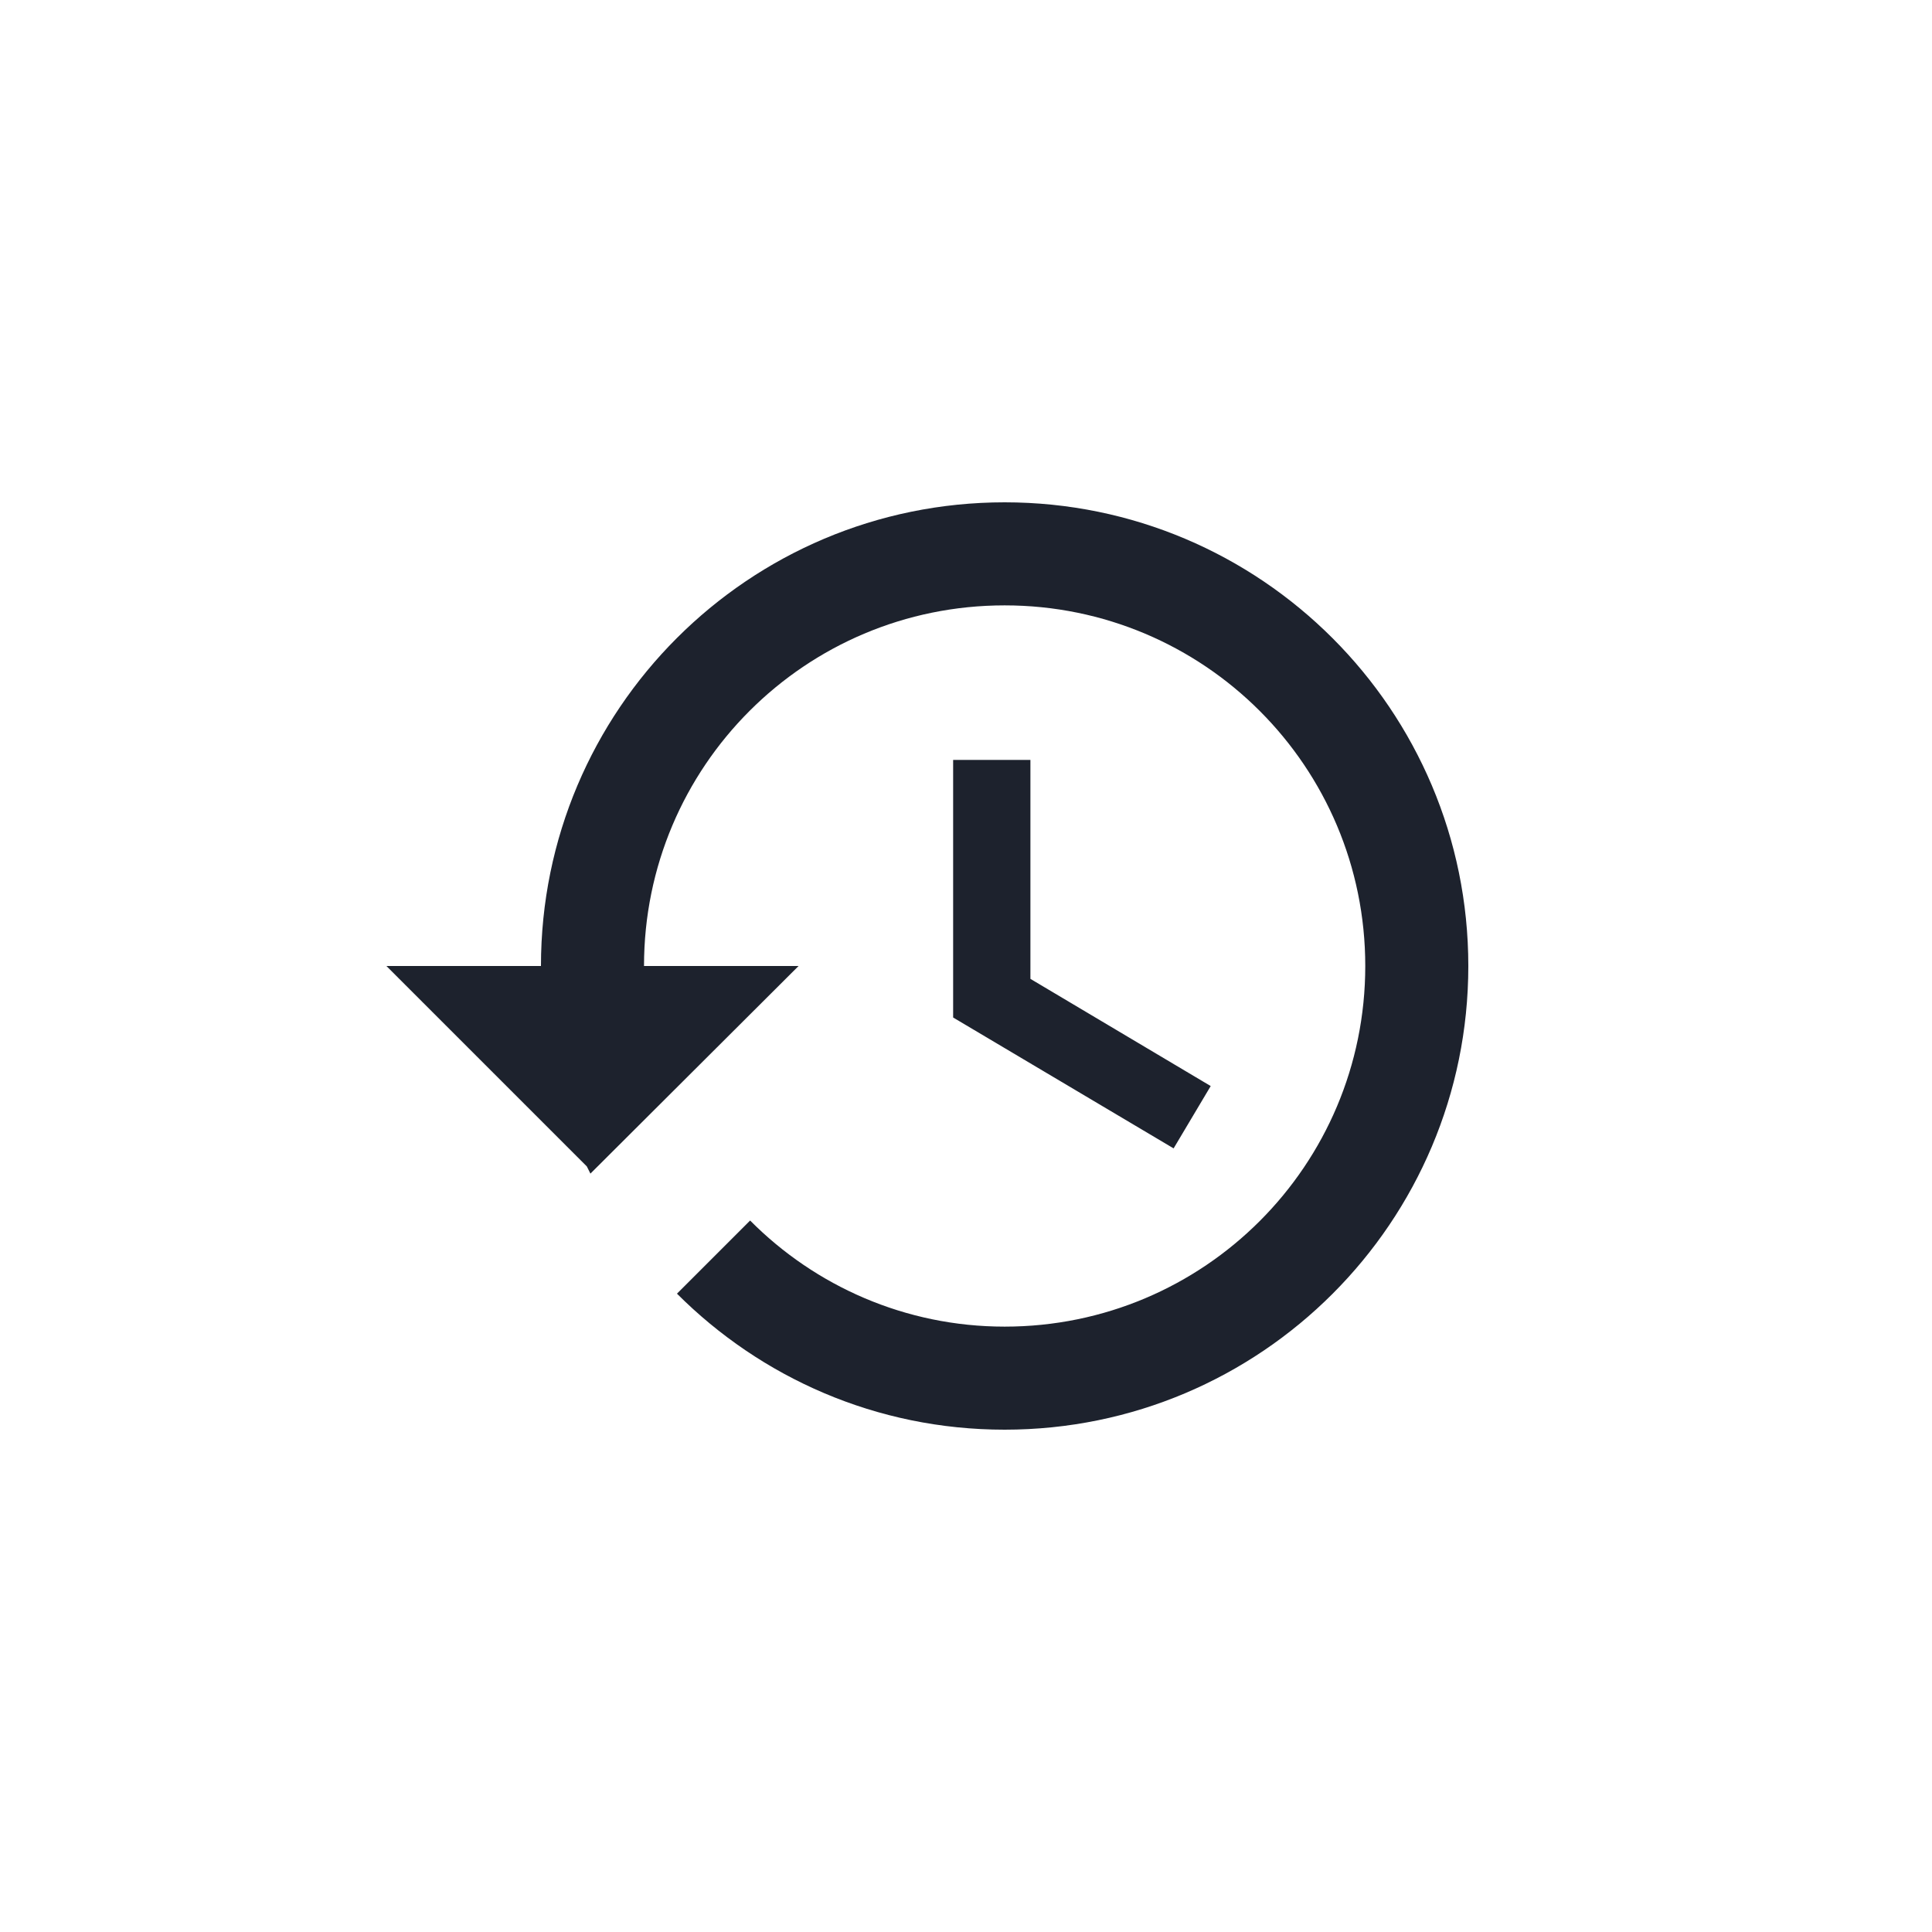
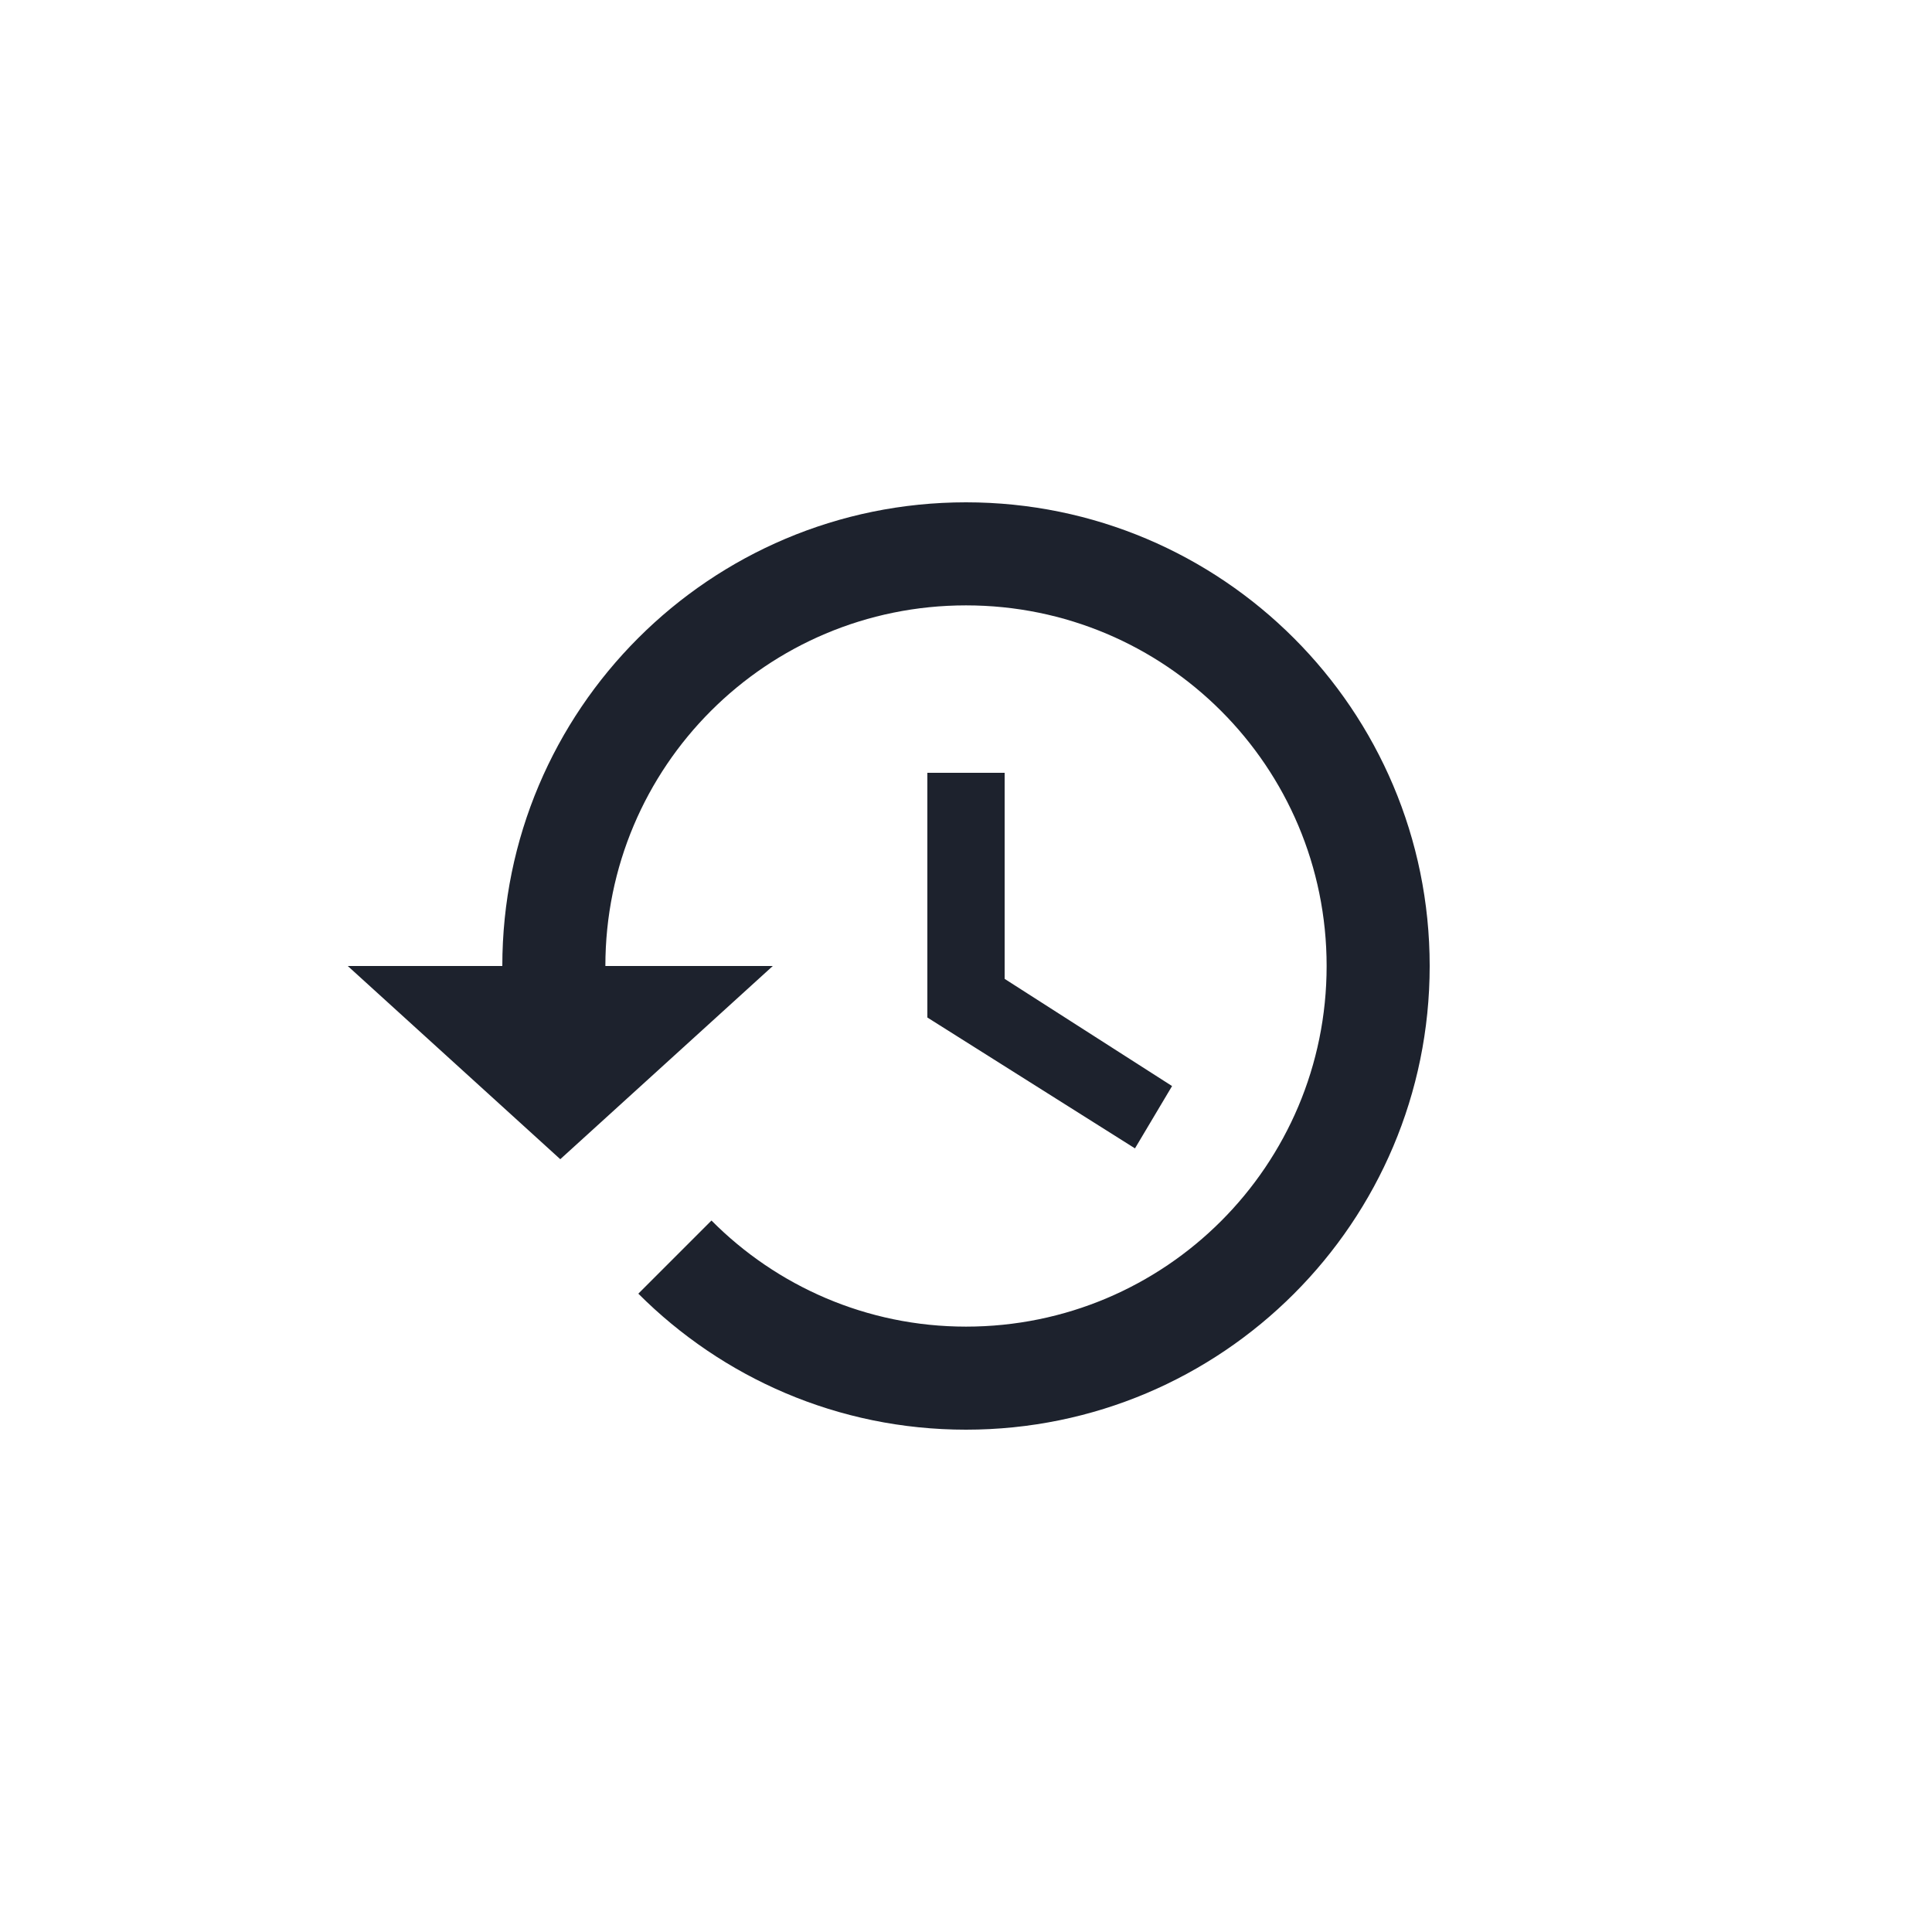
- <svg xmlns="http://www.w3.org/2000/svg" version="1.1" viewBox="600 300 50 50" width="50pt" height="50pt">
-   <defs />
-   <g stroke="none" stroke-opacity="1" stroke-dasharray="none" fill="none" fill-opacity="1">
-     <g>
-       <path d="M 626 313 C 619.373 313 614 318.373 614 325 L 610 325 L 615.187 330.187 L 615.28 330.373 L 620.667 325 L 616.667 325 C 616.667 319.84 620.84 315.667 626 315.667 C 631.16 315.667 635.333 319.84 635.333 325 C 635.333 330.16 631.16 334.333 626 334.333 C 623.427 334.333 621.093 333.28 619.413 331.587 L 617.52 333.48 C 619.693 335.653 622.68 337 626 337 C 632.627 337 638 331.627 638 325 C 638 318.373 632.627 313 626 313 Z M 624.667 319.667 L 624.667 326.333 L 630.373 329.72 L 631.333 328.107 L 626.667 325.333 L 626.667 319.667 L 624.667 319.667 Z" fill="#1d222d" />
-     </g>
-   </g>
+ <svg xmlns="http://www.w3.org/2000/svg" width="50" height="50" viewBox="0 0 50 50">
+   <path fill="#1D222D" fill-rule="evenodd" d="M16,0 C9.373,0 4,5.373 4,12 L0,12 L5.5,17 L11,12 L6.667,12 C6.667,6.84 10.84,2.667 16,2.667 C21.16,2.667 25.333,6.84 25.333,12 C25.333,17.16 21.16,21.333 16,21.333 C13.427,21.333 11.093,20.28 9.413,18.587 L7.52,20.48 C9.693,22.653 12.68,24 16,24 C22.627,24 28,18.627 28,12 C28,5.373 22.627,0 16,0 Z M15,7 L15,13.333 L20.373,16.72 L21.333,15.107 L17,12.333 L17,7 L15,7 Z" transform="translate(9 13)" />
</svg>
